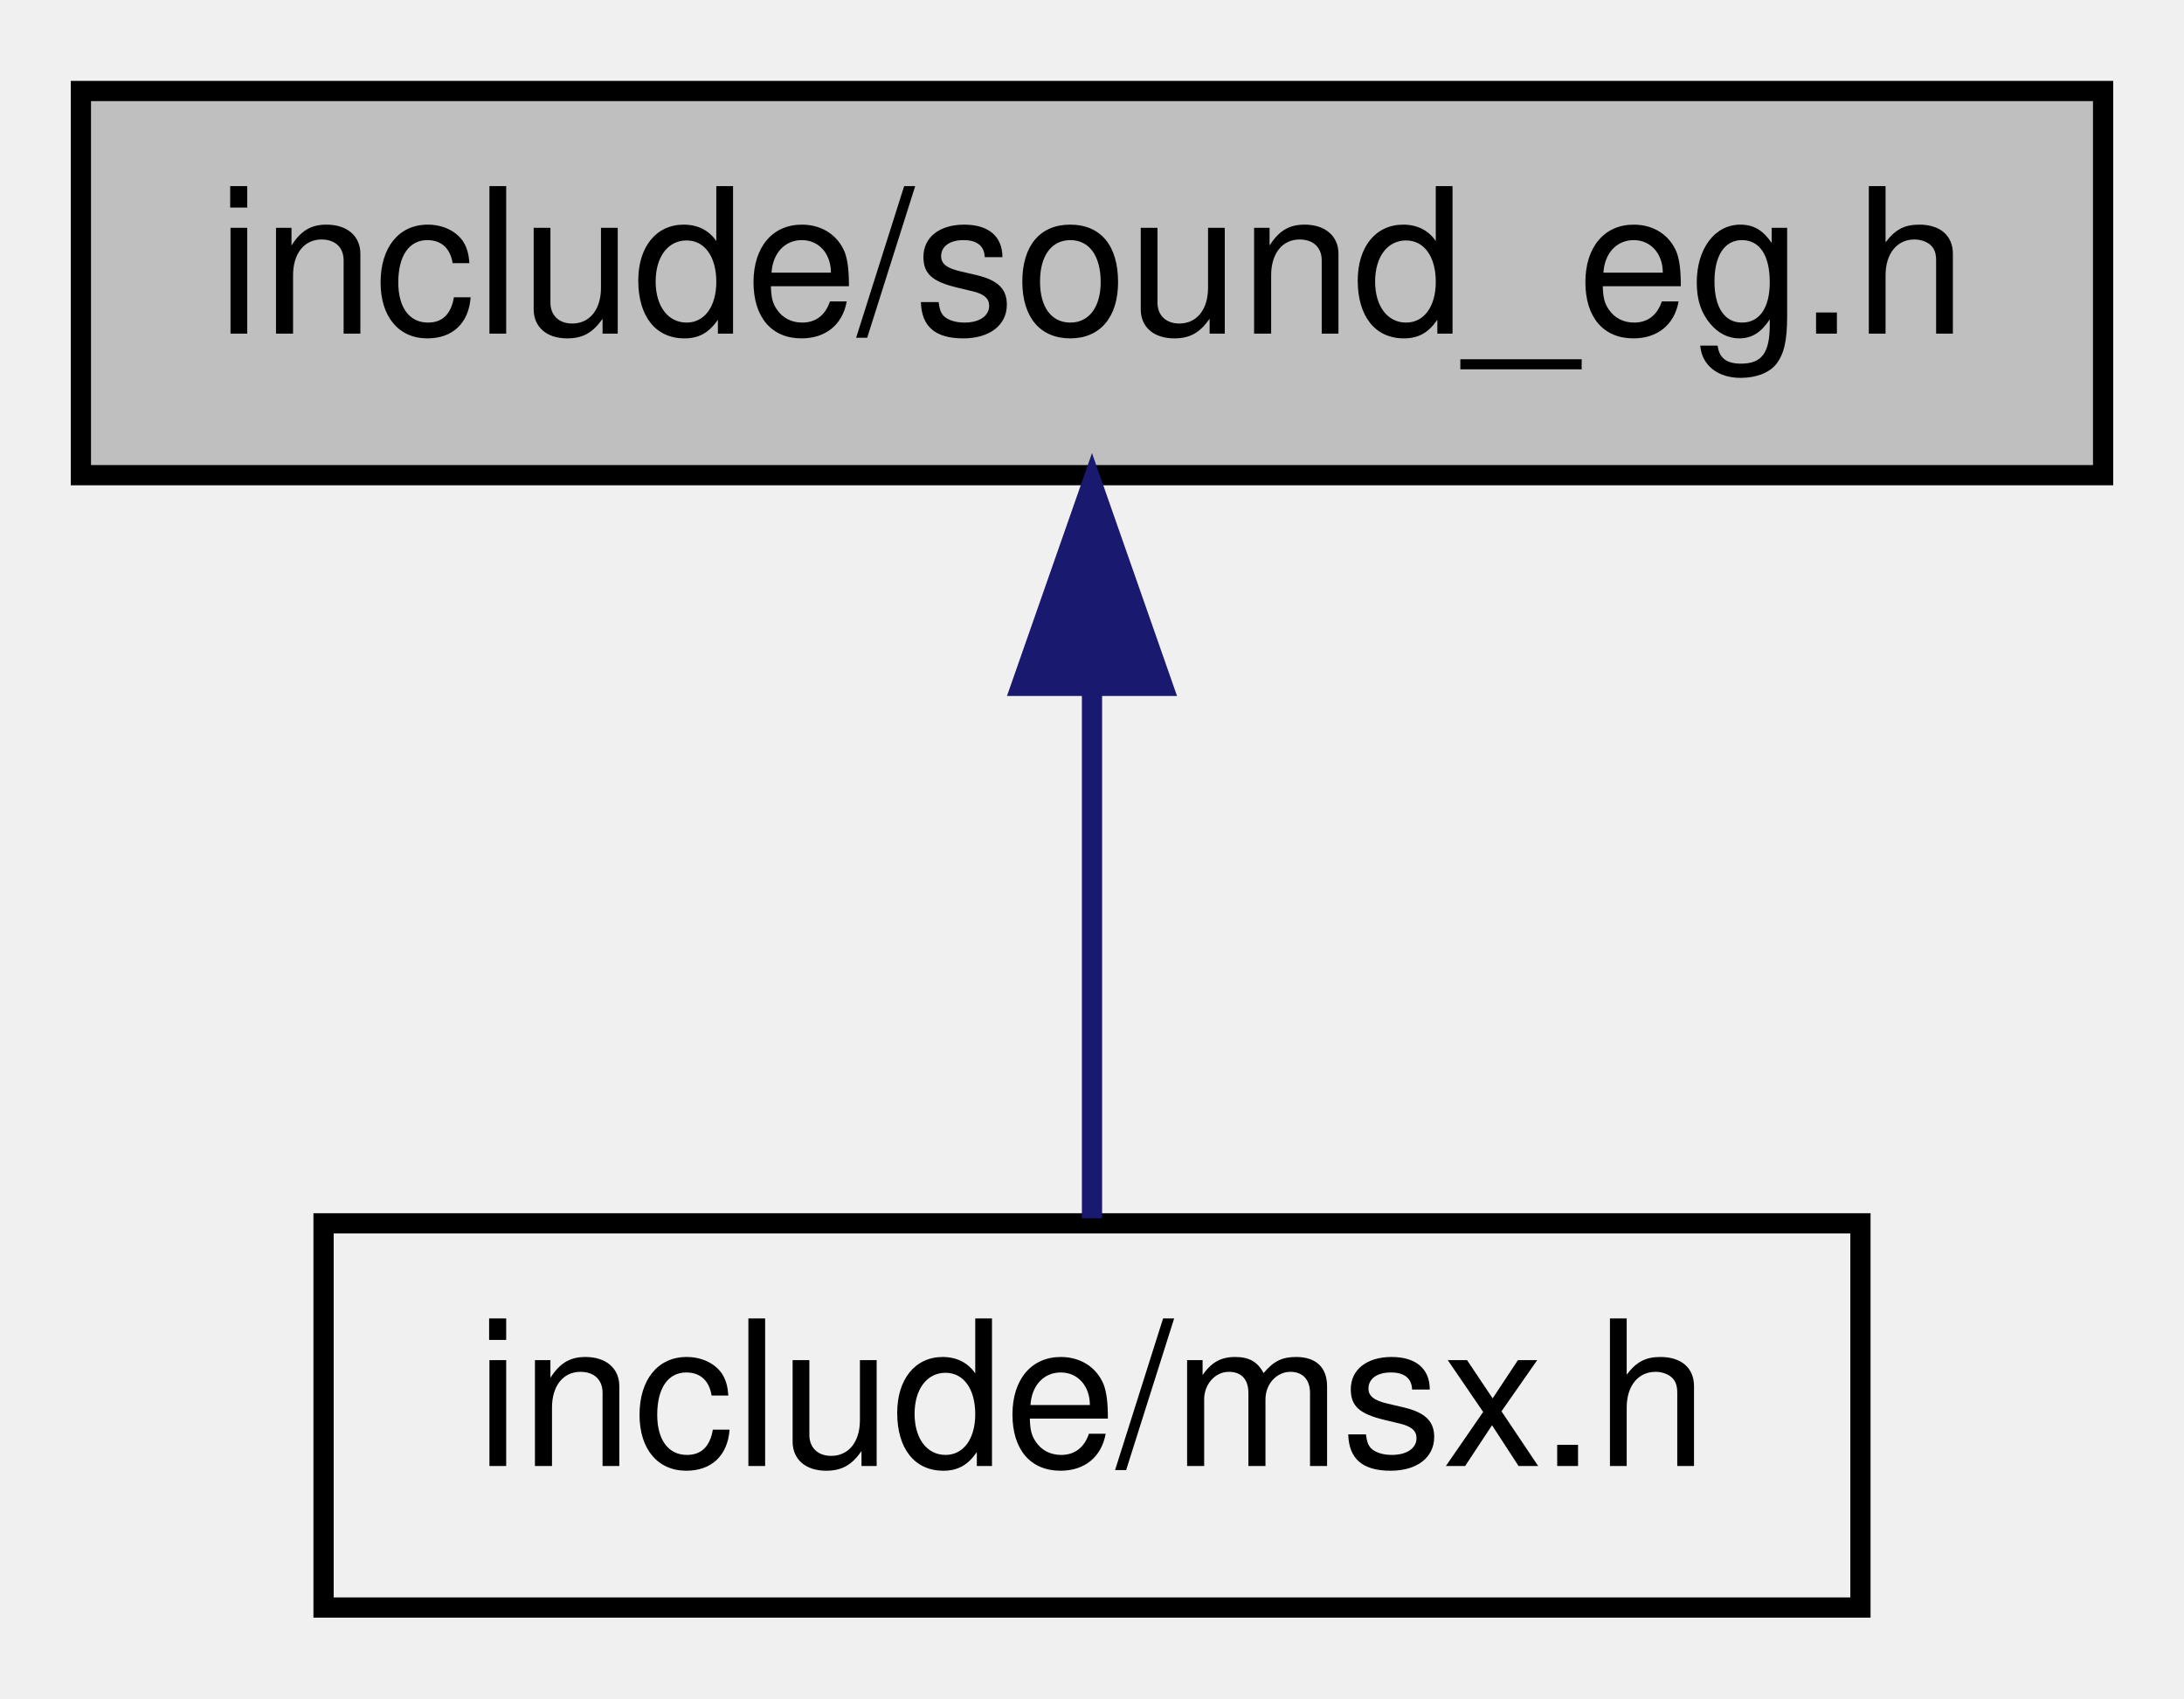
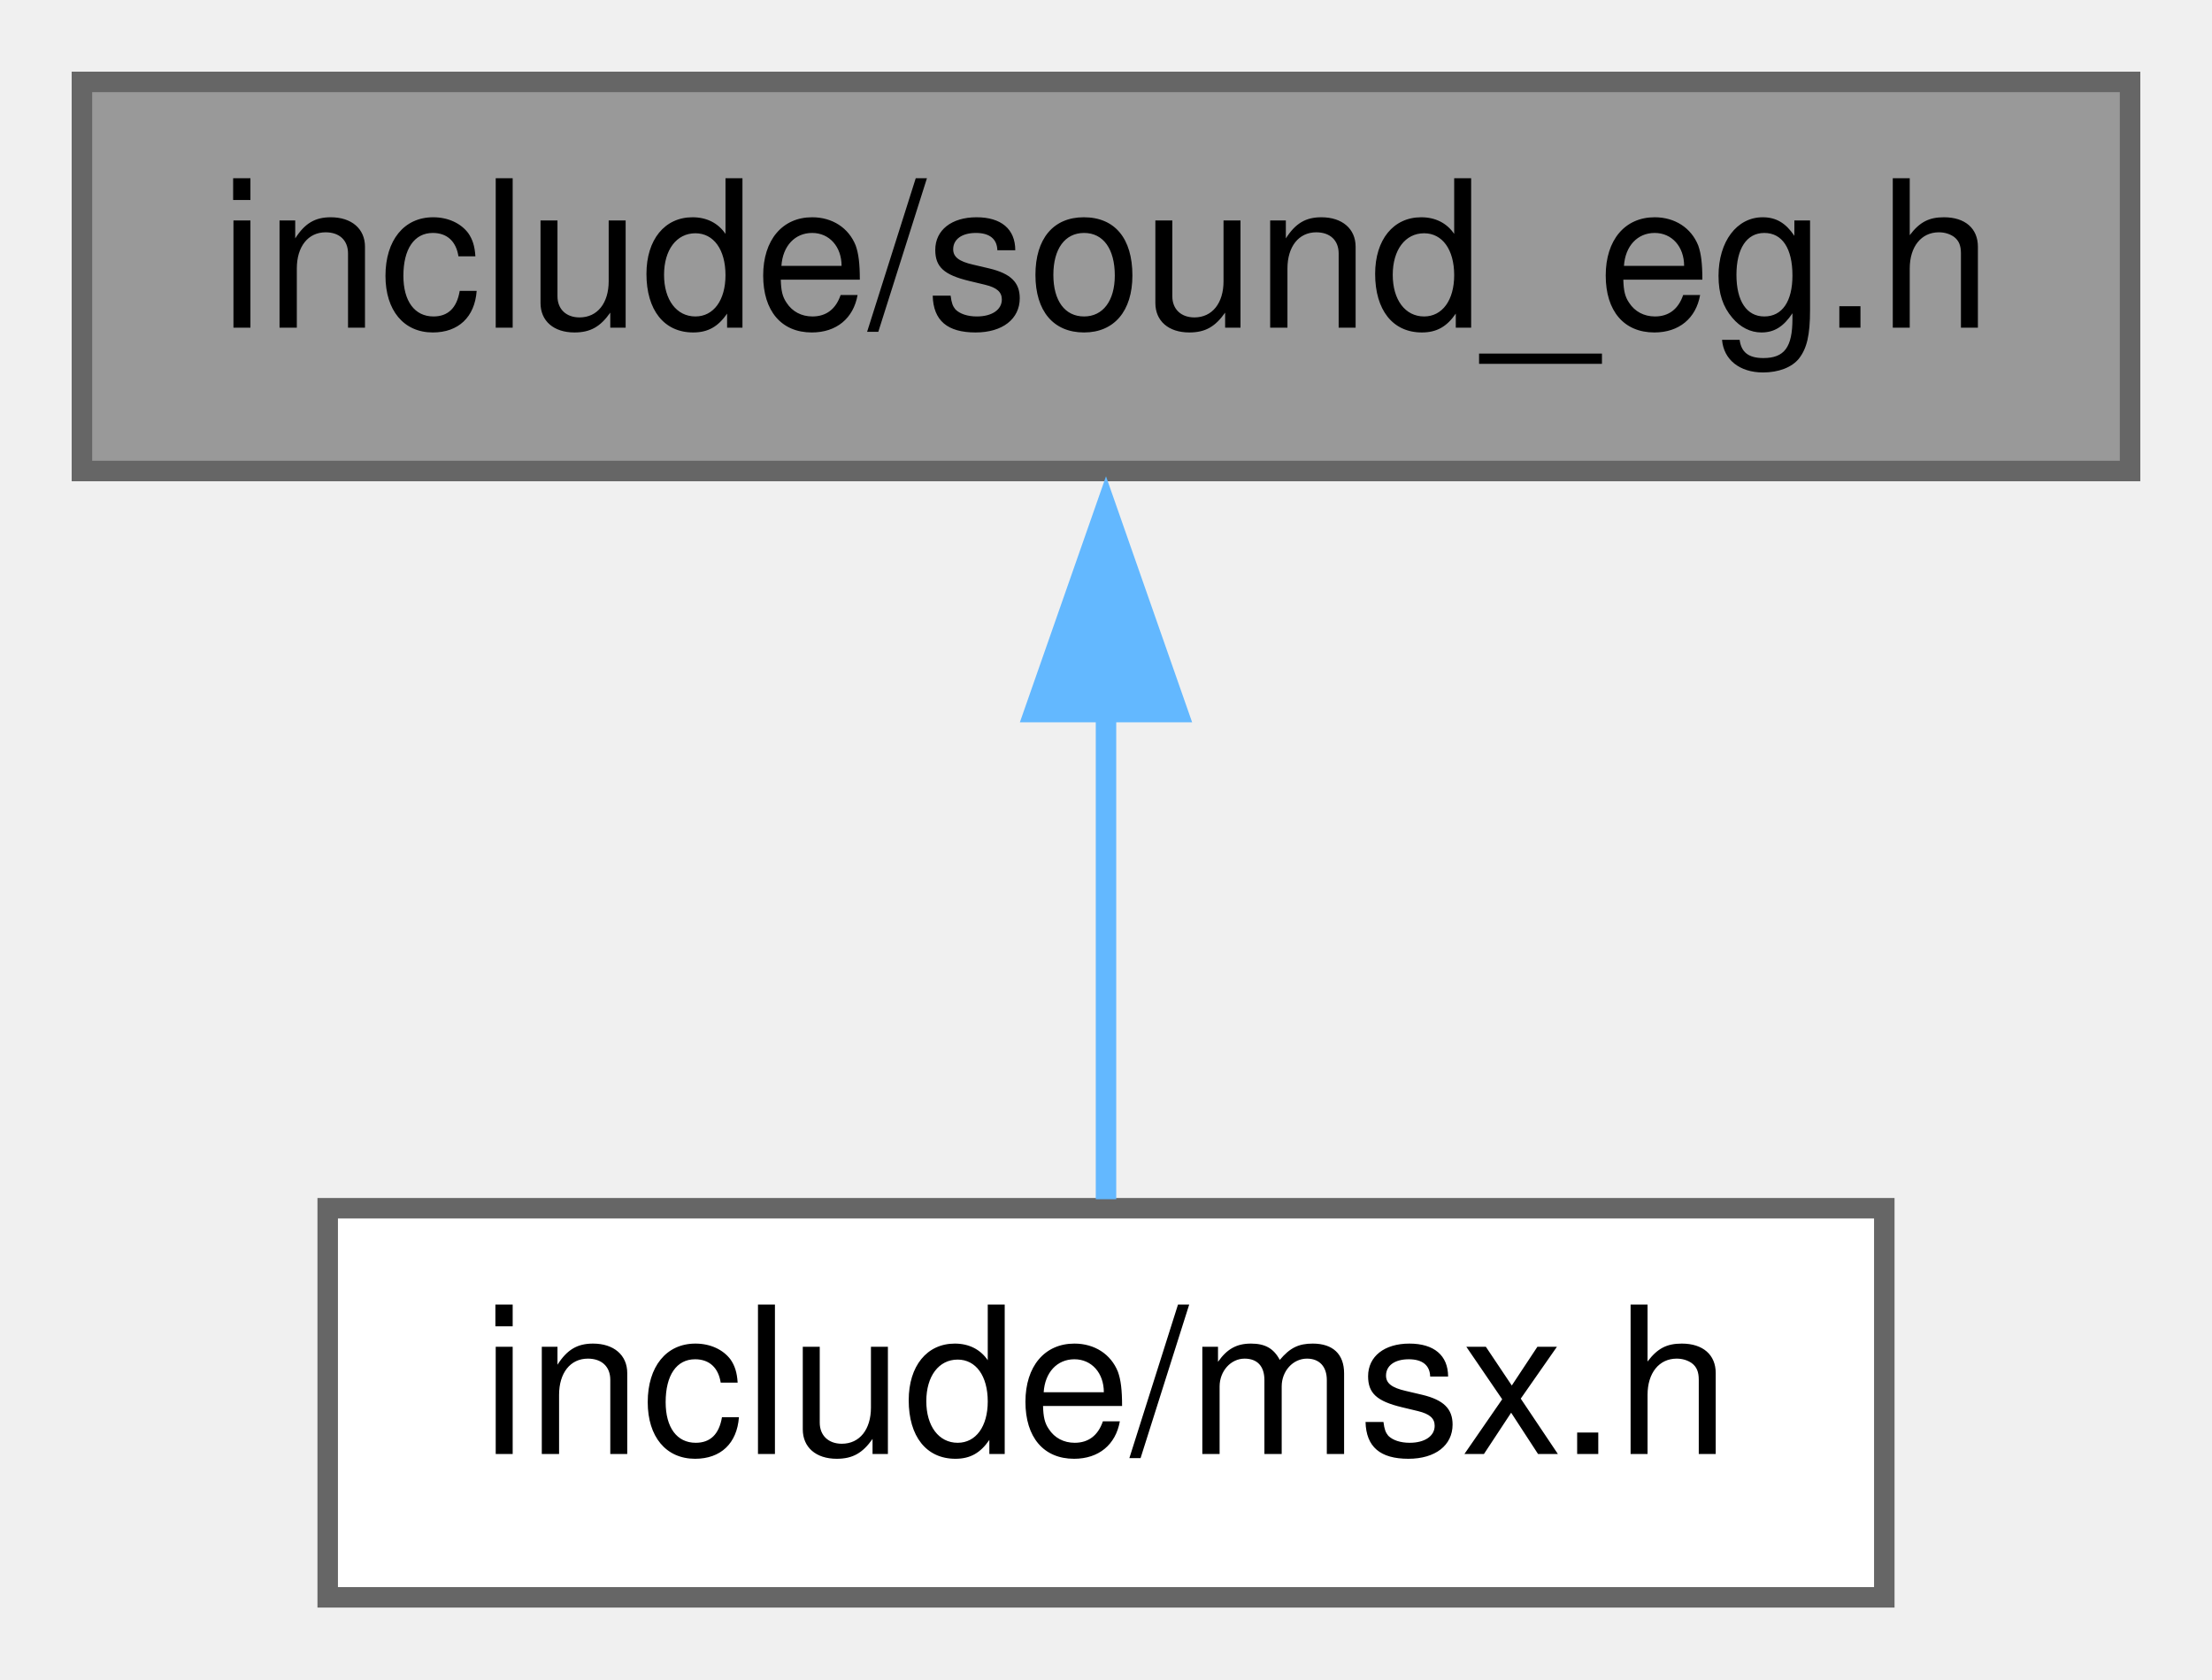
- <svg xmlns="http://www.w3.org/2000/svg" xmlns:xlink="http://www.w3.org/1999/xlink" width="108pt" height="84pt" viewBox="0.00 0.00 108.00 84.00">
-   <g id="graph0" class="graph" transform="scale(1 1) rotate(0) translate(4 80)">
+ <svg xmlns="http://www.w3.org/2000/svg" xmlns:xlink="http://www.w3.org/1999/xlink" width="108pt" height="82pt" viewBox="0.00 0.00 108.00 82.00">
+   <g id="graph0" class="graph" transform="scale(1 1) rotate(0) translate(4 78)">
    <g id="node1" class="node">
      <g id="a_node1">
        <a xlink:title="Software envelope genenator interface for sound.h.">
-           <polygon fill="#bfbfbf" stroke="black" points="0,-56.5 0,-75.5 100,-75.5 100,-56.5 0,-56.5" />
-           <text text-anchor="middle" x="50" y="-63.5" font-family="Helvetica,sans-Serif" font-size="10.00">include/sound_eg.h</text>
+           <polygon fill="#999999" stroke="#666666" points="100,-74 0,-74 0,-55 100,-55 100,-74" />
+           <text text-anchor="middle" x="50" y="-62" font-family="Helvetica,sans-Serif" font-size="10.00">include/sound_eg.h</text>
        </a>
      </g>
    </g>
    <g id="node2" class="node">
      <g id="a_node2">
        <a xlink:href="msx_8h.html" target="_top" xlink:title="Using #include &lt;msx.h&gt; includes almost all C header files in libmsx, for ease to use.">
-           <polygon fill="none" stroke="black" points="12,-0.5 12,-19.5 88,-19.5 88,-0.5 12,-0.5" />
-           <text text-anchor="middle" x="50" y="-7.5" font-family="Helvetica,sans-Serif" font-size="10.00">include/msx.h</text>
+           <polygon fill="white" stroke="#666666" points="88,-19 12,-19 12,0 88,0 88,-19" />
+           <text text-anchor="middle" x="50" y="-7" font-family="Helvetica,sans-Serif" font-size="10.00">include/msx.h</text>
        </a>
      </g>
    </g>
    <g id="edge1" class="edge">
-       <path fill="none" stroke="midnightblue" d="M50,-45.8C50,-36.91 50,-26.78 50,-19.75" />
-       <polygon fill="midnightblue" stroke="midnightblue" points="46.5,-46.08 50,-56.08 53.5,-46.08 46.5,-46.08" />
+       <path fill="none" stroke="#63b8ff" d="M50,-43.35C50,-35.1 50,-25.97 50,-19.44" />
+       <polygon fill="#63b8ff" stroke="#63b8ff" points="46.5,-43.23 50,-53.23 53.5,-43.23 46.5,-43.23" />
    </g>
  </g>
</svg>
